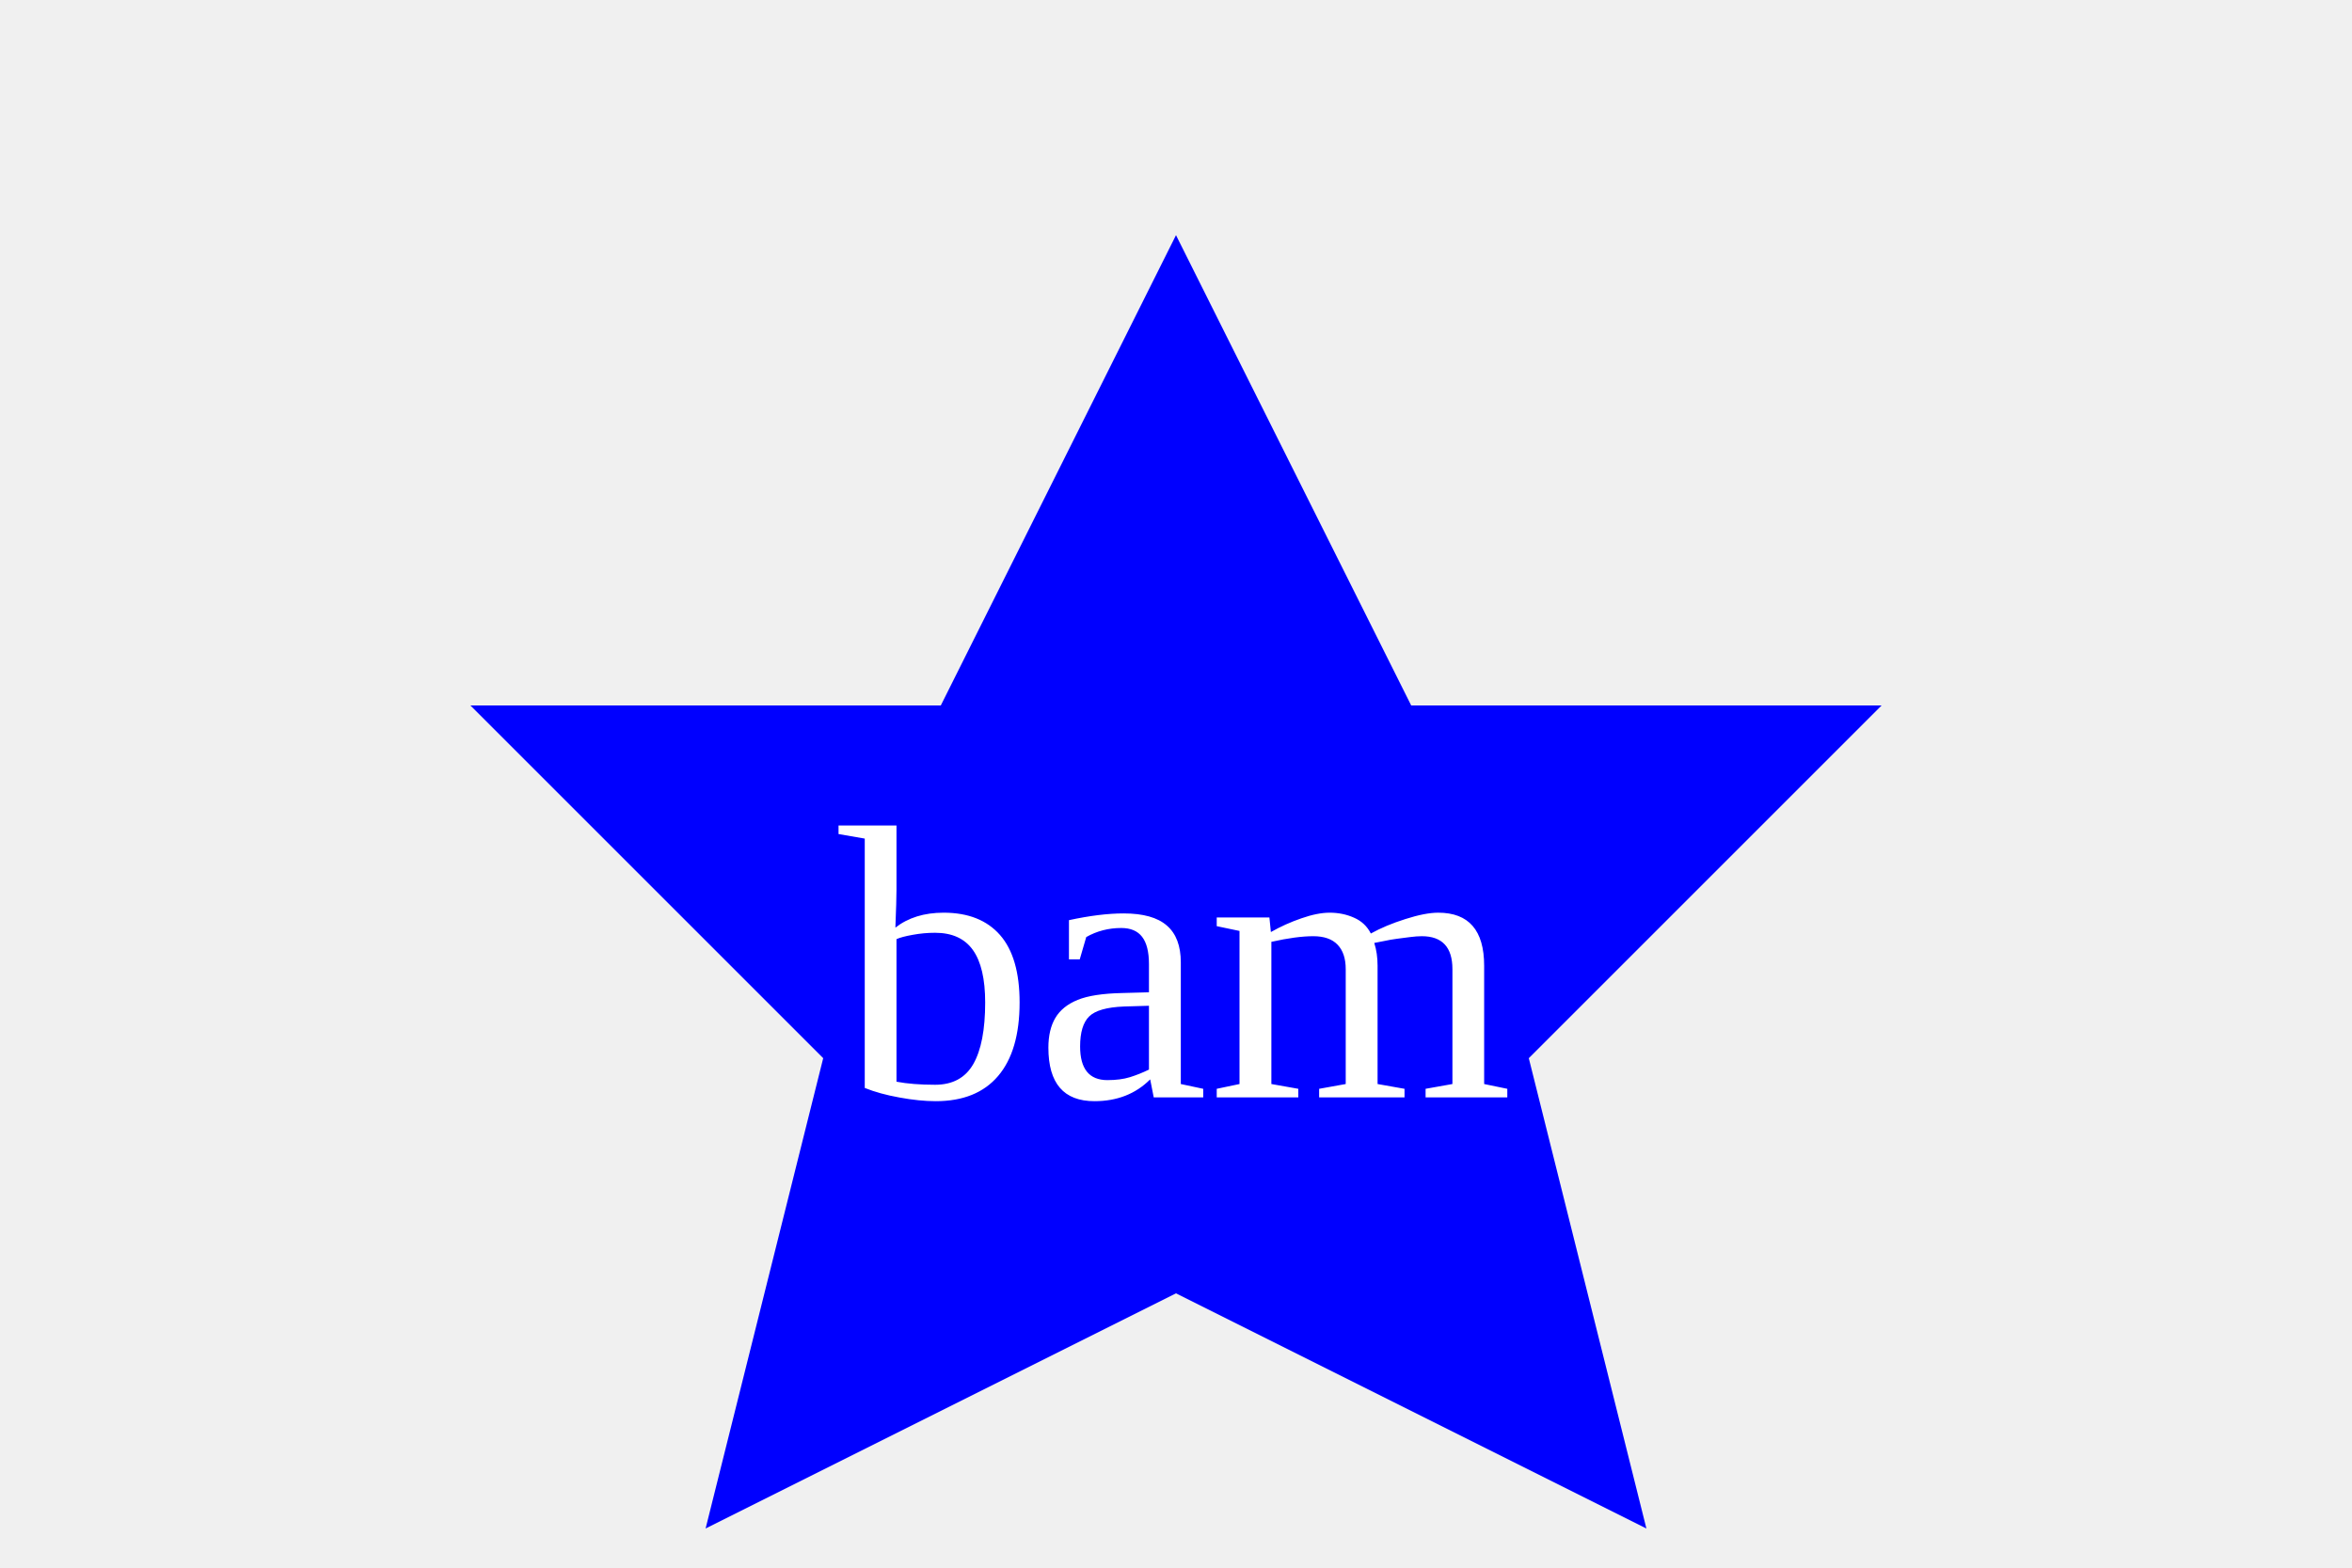
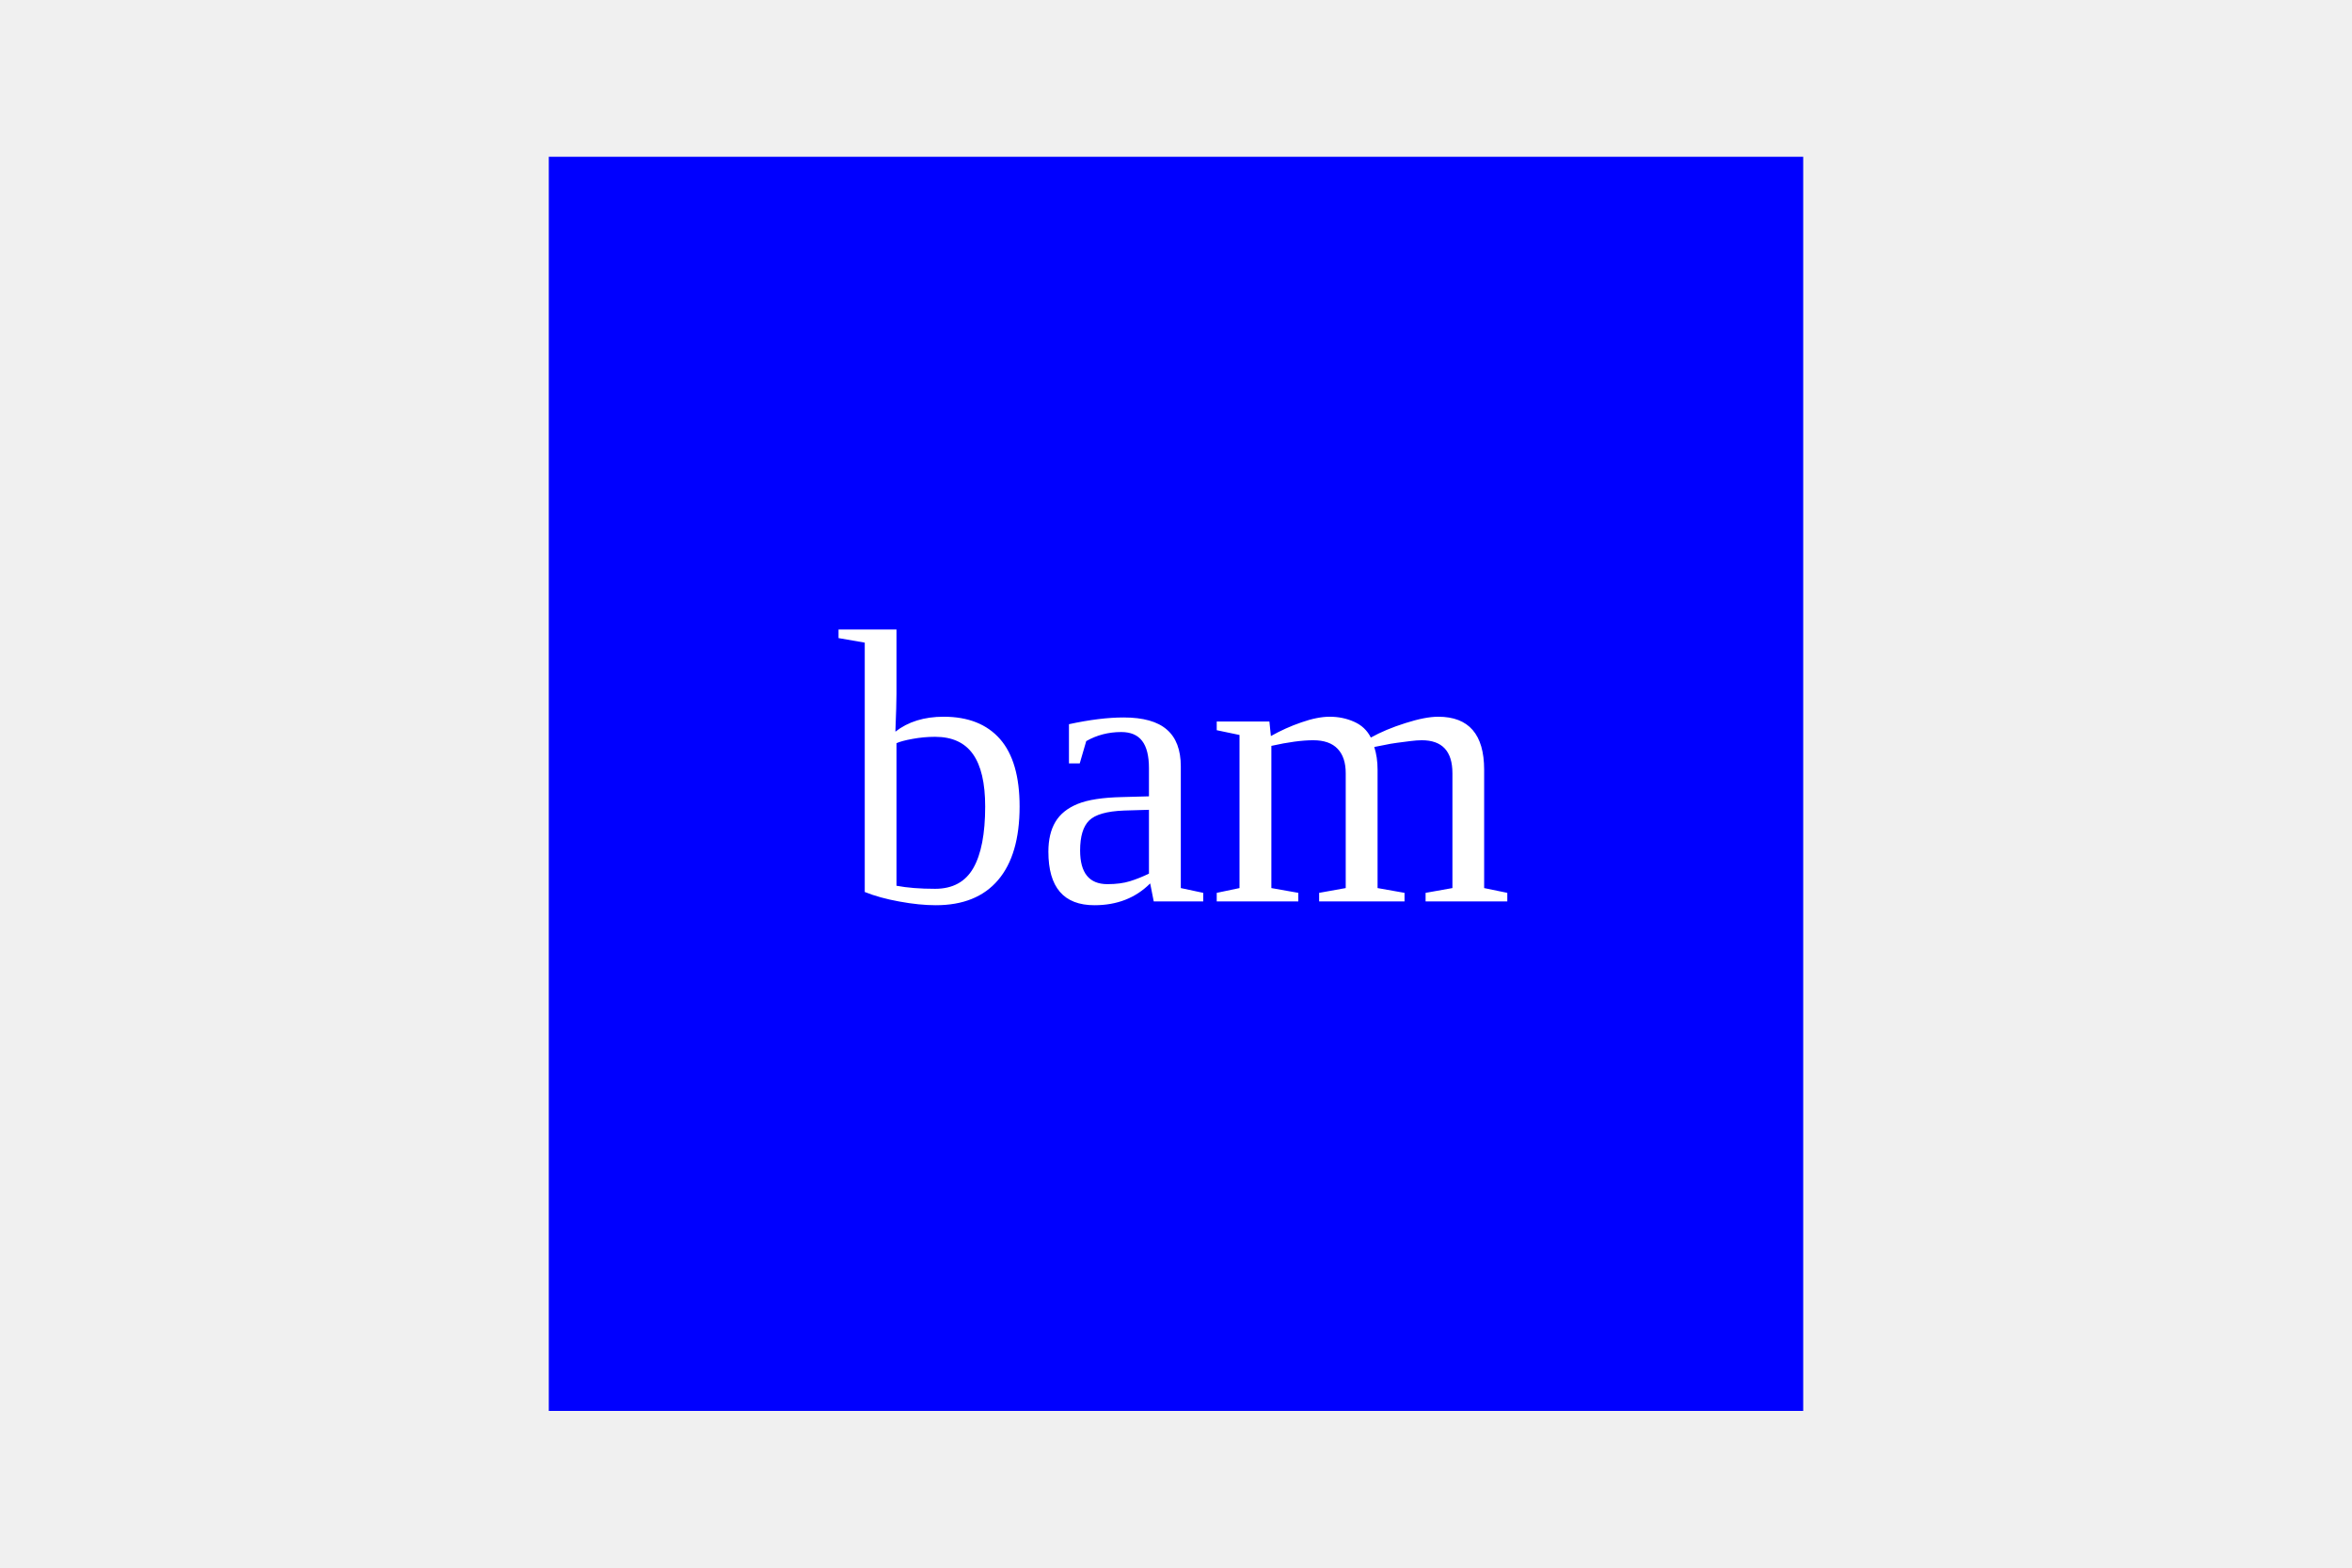
<svg xmlns="http://www.w3.org/2000/svg" width="300" height="200">
-   <polygon points="150,30 180,90 240,90 195,135 210,195 150,165 90,195 105,135 60,90 120,90" fill="blue" />
-   <text x="150" y="140" font-size="50" text-anchor="middle" fill="white">bam</text>
+   <rect x="70" y="20" width="160" height="160" fill="blue" />
+   <text x="150" y="115" font-size="50" text-anchor="middle" fill="white">bam</text>
</svg>
